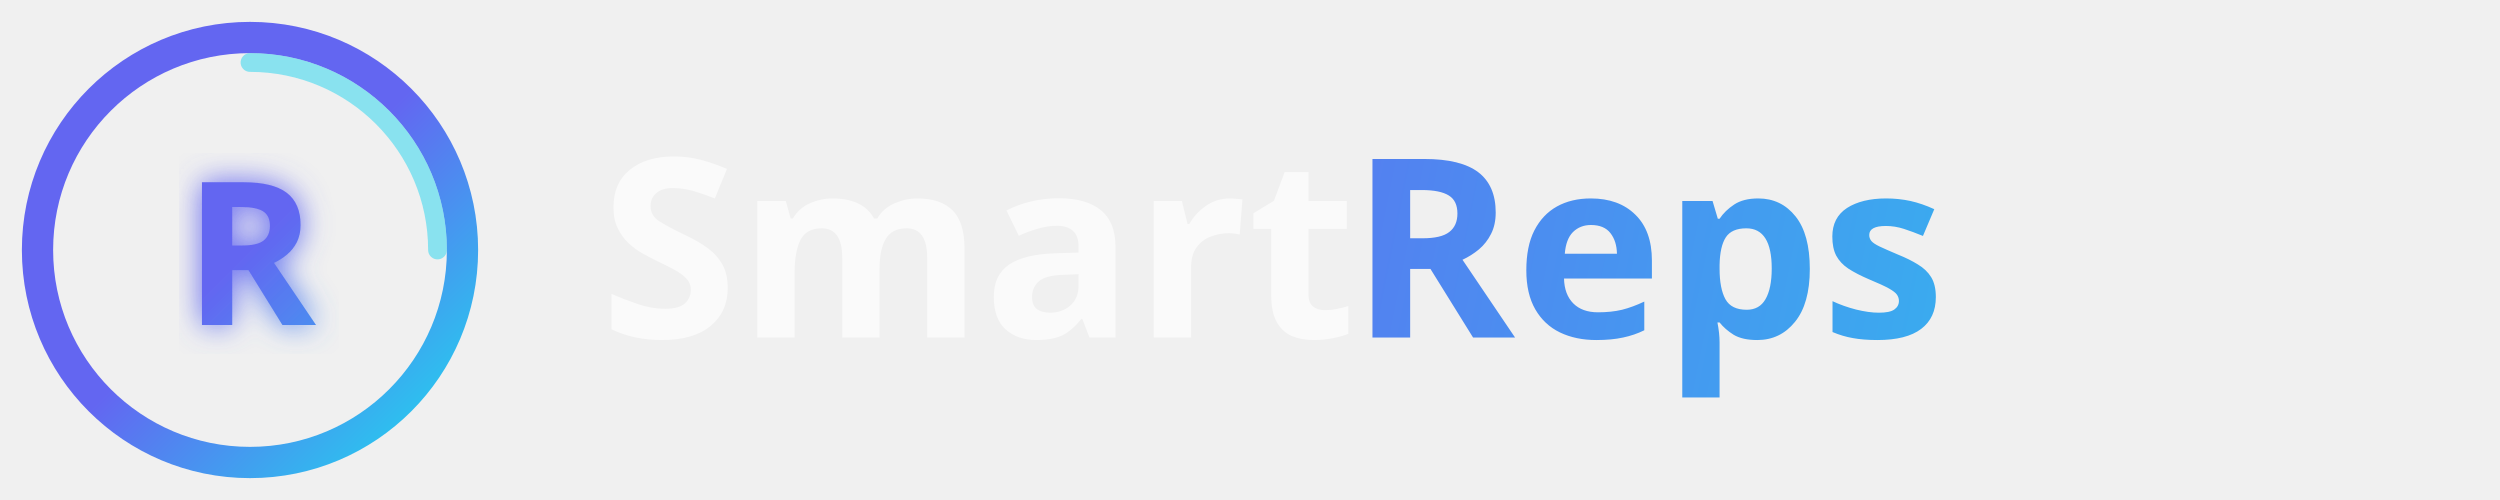
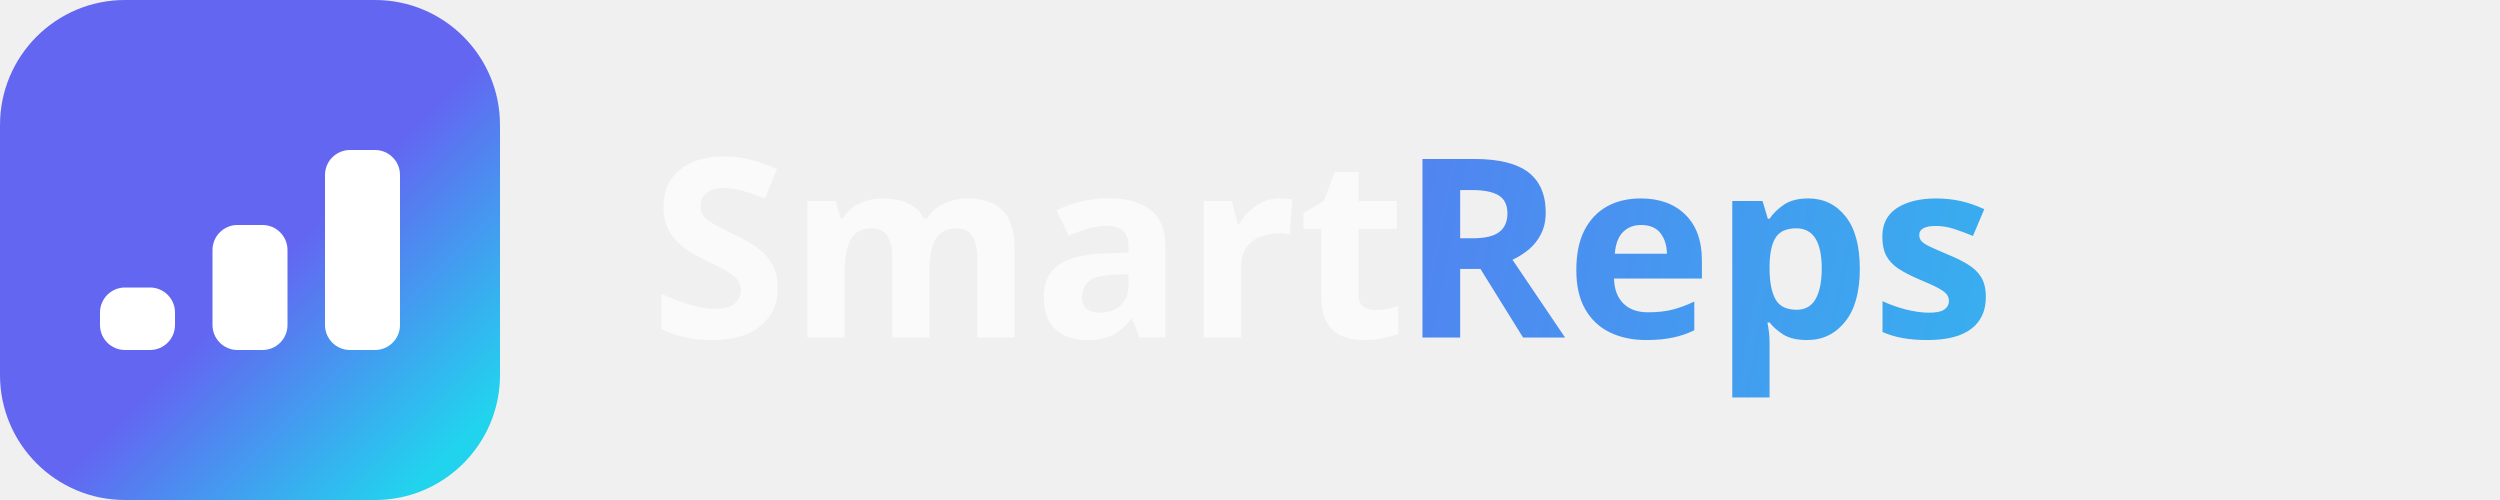
<svg xmlns="http://www.w3.org/2000/svg" viewBox="0 0 200 40" fill="none">
  <defs>
    <linearGradient id="sr-lf-grad" x1="4" y1="4" x2="36" y2="36" gradientUnits="userSpaceOnUse">
      <stop stop-color="#6366F1" />
-       <stop offset="0.5" stop-color="#6366F1" />
+       <stop offset="0.55" stop-color="#6366F1" />
      <stop offset="1" stop-color="#22D3EE" />
    </linearGradient>
    <linearGradient id="sr-lf-text" x1="80" y1="8" x2="200" y2="32" gradientUnits="userSpaceOnUse">
      <stop stop-color="#6366F1" />
      <stop offset="1" stop-color="#22D3EE" />
    </linearGradient>
-     <filter id="sr-lf-glow" x="-20%" y="-20%" width="140%" height="140%">
-       <feGaussianBlur stdDeviation="1.2" result="blur" />
-       <feMerge>
-         <feMergeNode in="blur" />
-         <feMergeNode in="SourceGraphic" />
-       </feMerge>
-     </filter>
  </defs>
-   <circle cx="20" cy="20" r="17" stroke="url(#sr-lf-grad)" stroke-width="2.5" stroke-linecap="round" />
-   <path d="M 20 5 A 15 15 0 0 1 35 20" stroke="#22D3EE" stroke-width="1.5" stroke-linecap="round" opacity="0.5" fill="none" />
-   <text x="20" y="26" text-anchor="middle" fill="url(#sr-lf-grad)" font-size="16" font-weight="800" font-family="Plus Jakarta Sans, system-ui, sans-serif" filter="url(#sr-lf-glow)">R</text>
-   <text x="48" y="27" font-size="20" font-weight="700" font-family="Plus Jakarta Sans, system-ui, sans-serif" fill="#FAFAFA">Smart</text>
-   <text x="108" y="27" font-size="20" font-weight="700" font-family="Plus Jakarta Sans, system-ui, sans-serif" fill="url(#sr-lf-text)">Reps</text>
+   <rect width="40" height="40" rx="10" fill="url(#sr-lf-grad)" />
+   <rect x="8" y="23" width="6" height="5" rx="2" fill="white" />
+   <rect x="17" y="18" width="6" height="10" rx="2" fill="white" />
+   <rect x="26" y="12" width="6" height="16" rx="2" fill="white" />
+   <text x="52" y="27" font-size="20" font-weight="700" font-family="Plus Jakarta Sans, system-ui, sans-serif" fill="#FAFAFA">Smart</text>
+   <text x="112" y="27" font-size="20" font-weight="700" font-family="Plus Jakarta Sans, system-ui, sans-serif" fill="url(#sr-lf-text)">Reps</text>
</svg>
